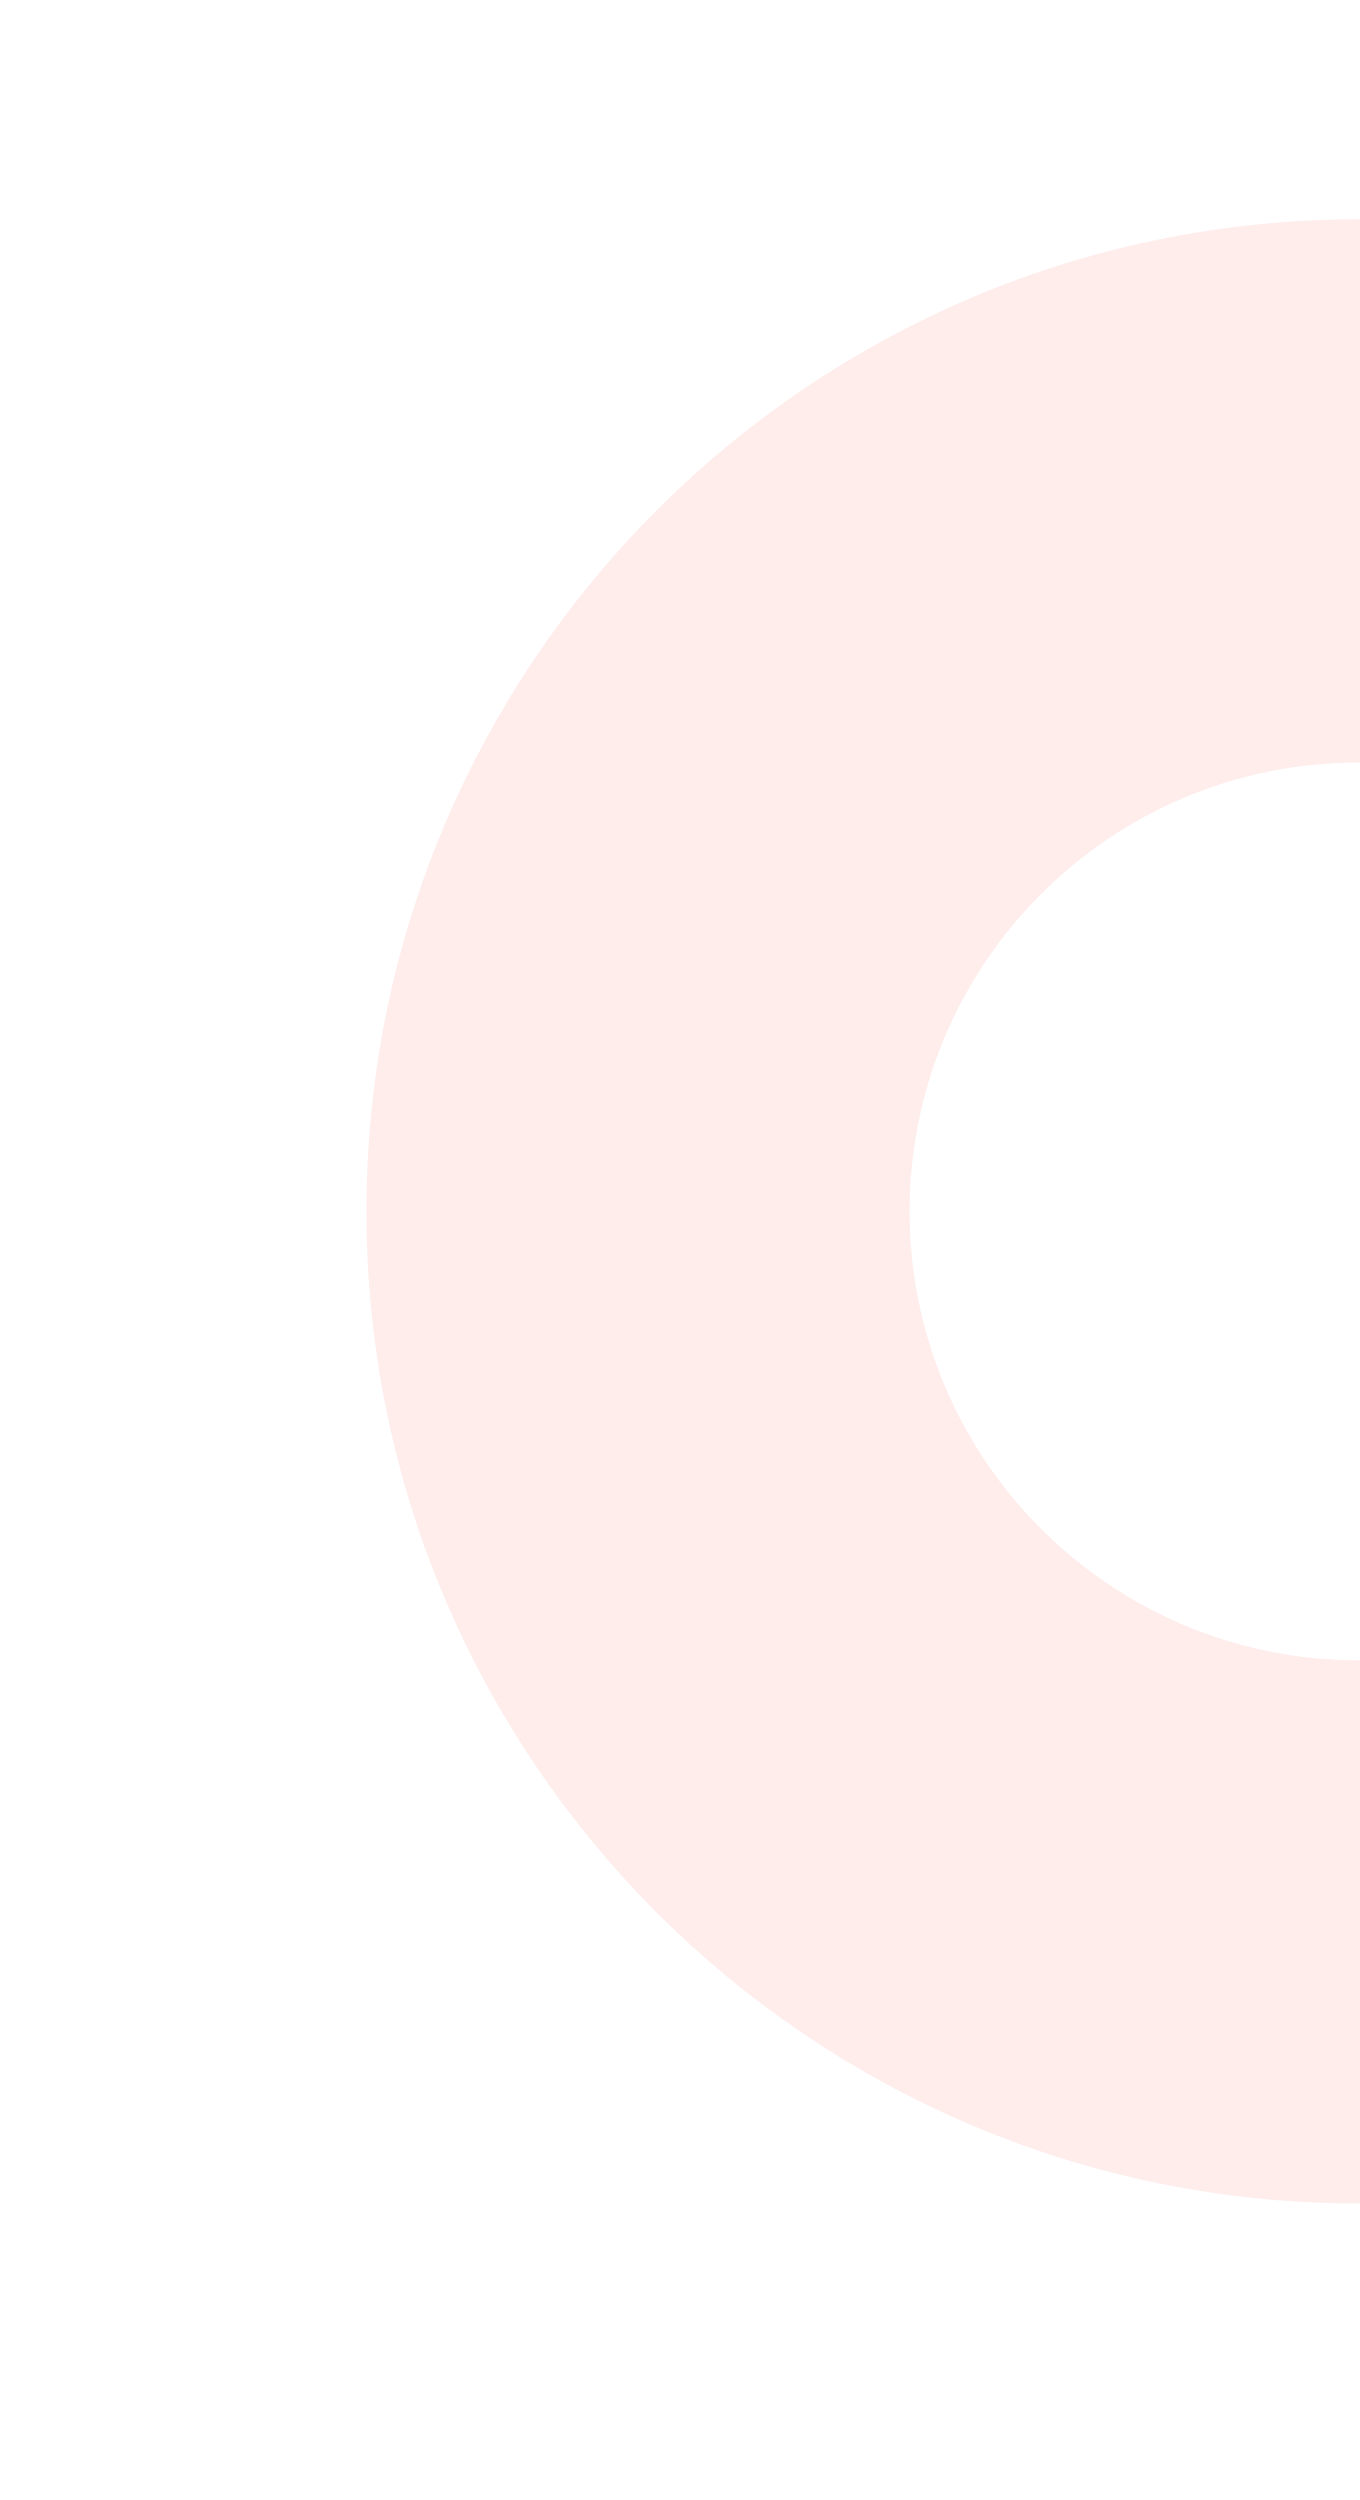
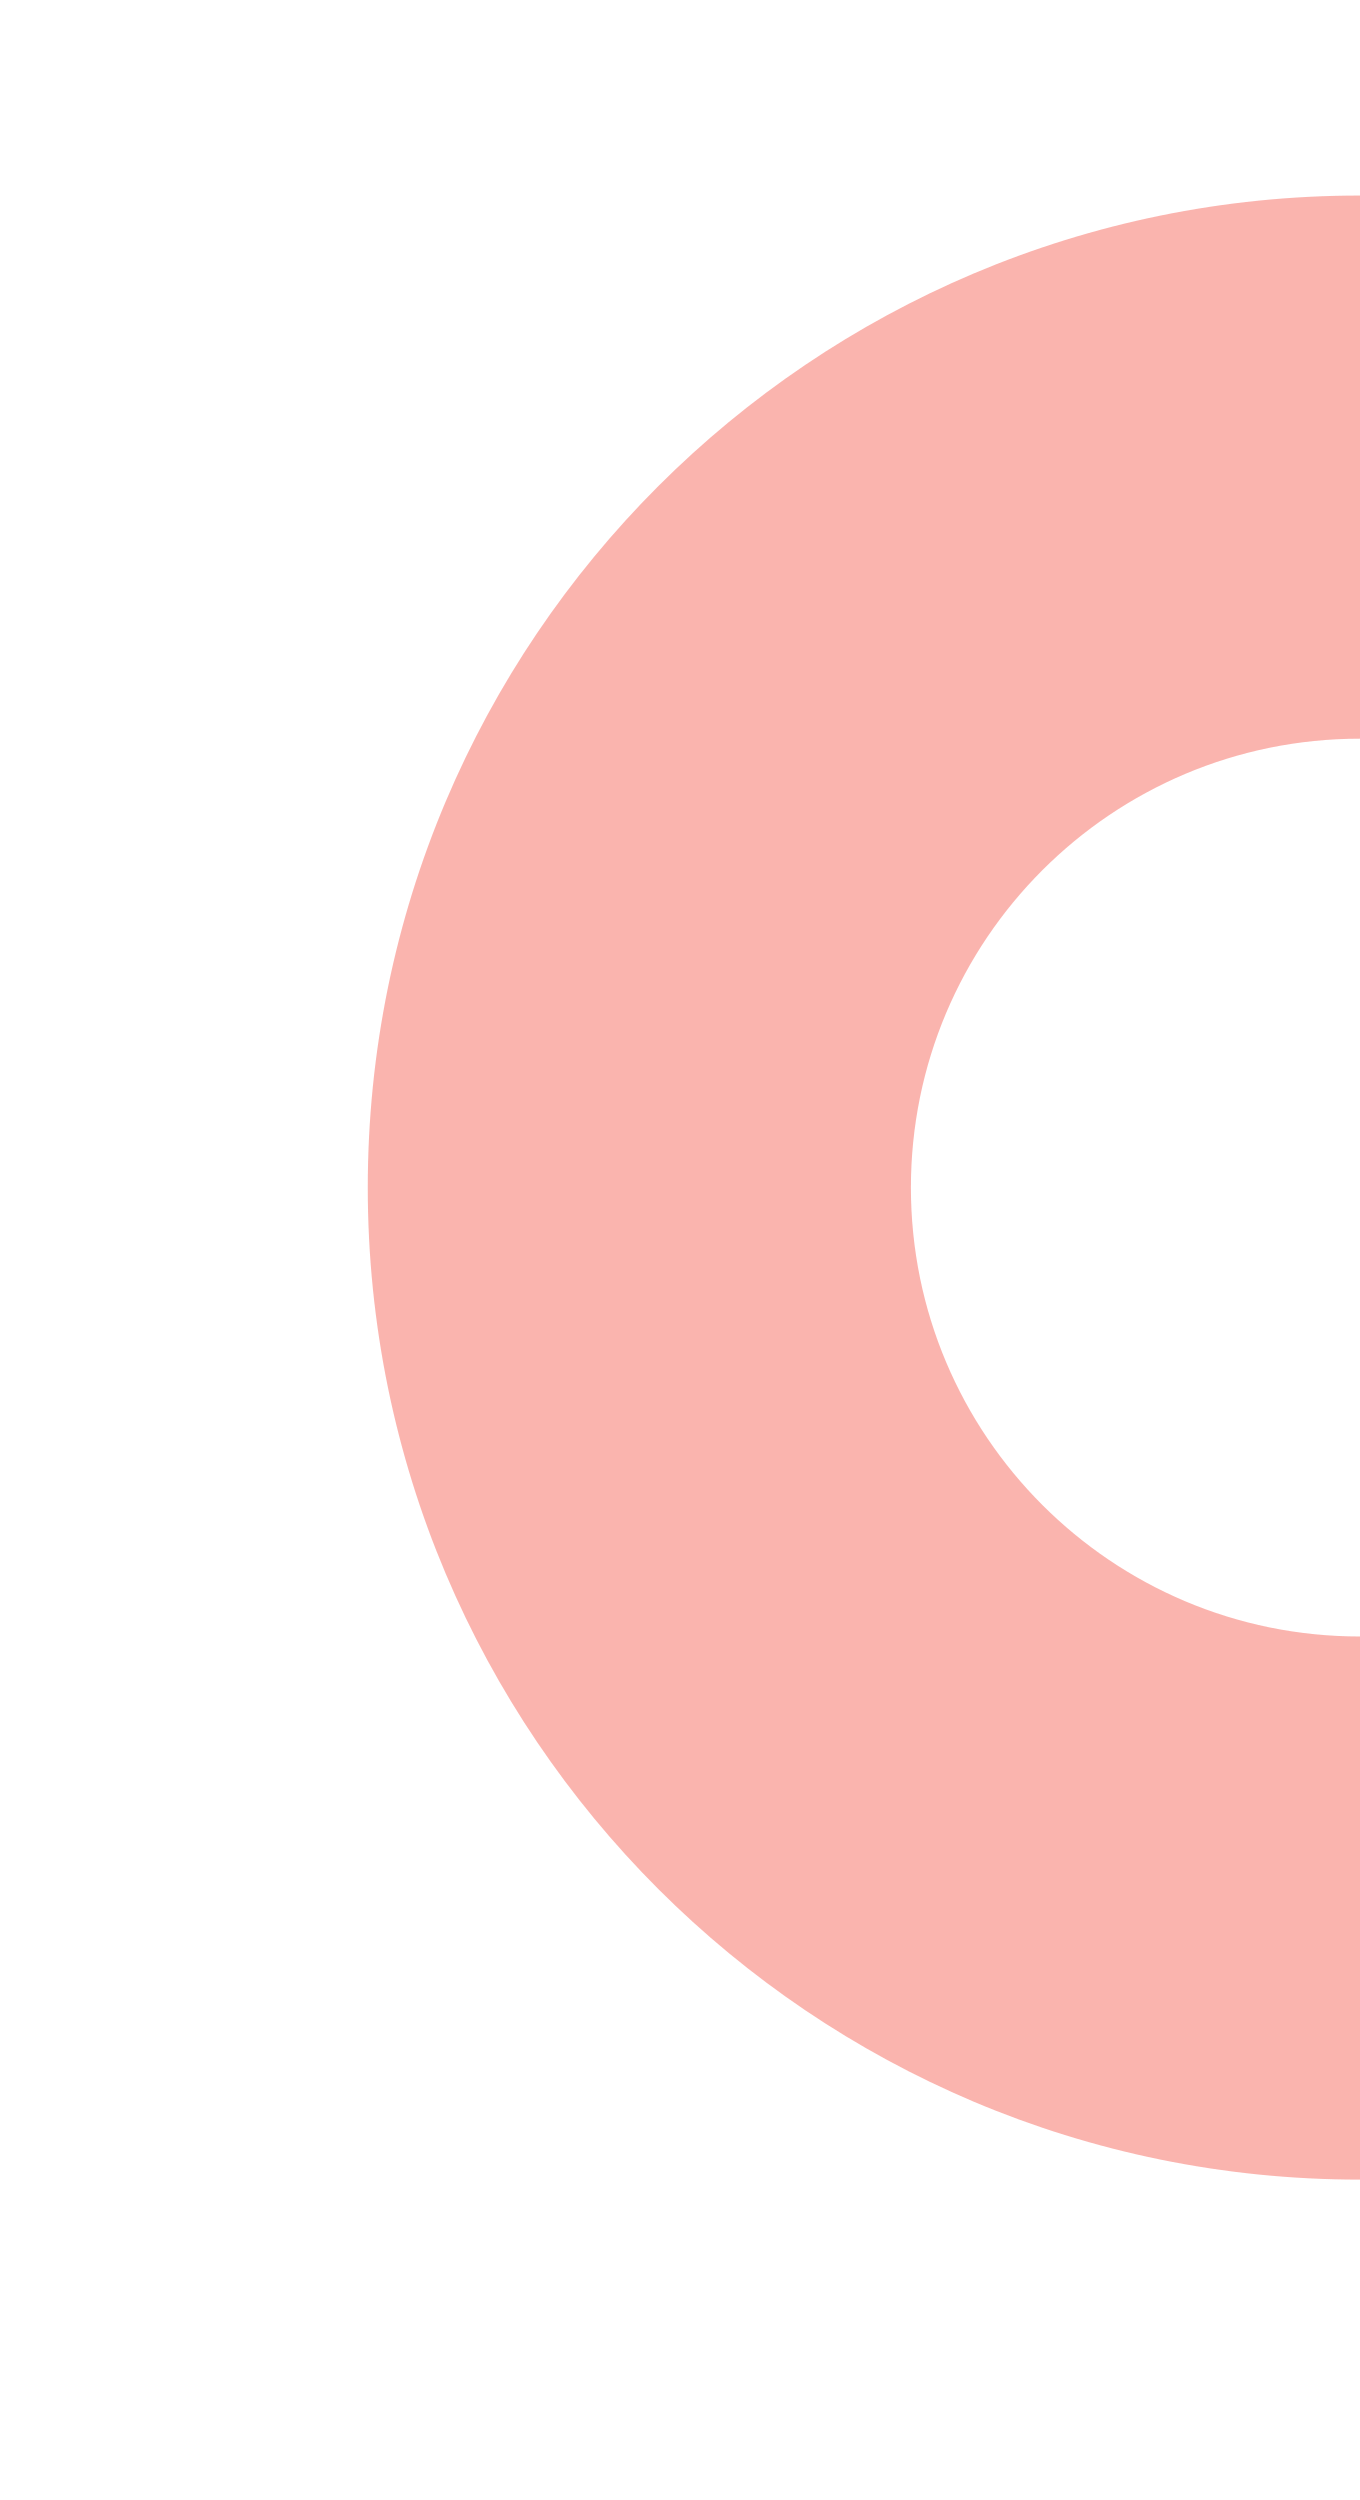
- <svg xmlns="http://www.w3.org/2000/svg" width="564" height="1037" viewBox="0 0 564 1037">
+ <svg xmlns="http://www.w3.org/2000/svg" width="564" height="1037">
+   <rect id="backgroundrect" width="100%" height="100%" x="0" y="0" fill="none" stroke="none" />
  <defs fill="#f44336">
    <clipPath id="7fdpblv10a" fill="#f44336">
-       <path fill="#f44336" stroke="#ed5151" d="M0 0H564V1037H0z" transform="translate(1356 2052)" />
+       <path fill="#f44336" stroke="#ed5151" d="M1356,2052 H1920 V3089 H1356 z" id="svg_1" />
    </clipPath>
  </defs>
-   <g clip-path="url(#f44336pblv10a)" transform="translate(-1356 -2052)">
-     <path fill="#f44336" d="M14079.5 430a418.094 418.094 0 0 1-42.073-2.124 412.561 412.561 0 0 1-40.858-6.236c-13.258-2.713-26.526-6.125-39.436-10.14-12.766-3.97-25.485-8.626-37.807-13.838a411.509 411.509 0 0 1-69.9-37.94 413.784 413.784 0 0 1-111.148-111.149 411.433 411.433 0 0 1-37.939-69.9c-5.21-12.317-9.866-25.037-13.838-37.807-4.015-12.908-7.426-26.176-10.14-39.436a412.226 412.226 0 0 1-6.235-40.858 417.574 417.574 0 0 1 0-84.147 412.228 412.228 0 0 1 6.235-40.858c2.714-13.26 6.125-26.528 10.14-39.436 3.972-12.77 8.628-25.49 13.838-37.807a411.456 411.456 0 0 1 37.939-69.9 413.784 413.784 0 0 1 111.148-111.149 411.545 411.545 0 0 1 69.9-37.94c12.321-5.212 25.041-9.867 37.807-13.838 12.909-4.015 26.178-7.427 39.436-10.14a412.561 412.561 0 0 1 40.858-6.236 417.672 417.672 0 0 1 84.146 0 412.62 412.62 0 0 1 40.858 6.236c13.256 2.712 26.523 6.124 39.436 10.14 12.765 3.97 25.484 8.626 37.807 13.838a411.554 411.554 0 0 1 69.9 37.94 413.784 413.784 0 0 1 111.148 111.149 411.5 411.5 0 0 1 37.939 69.9c5.21 12.317 9.866 25.037 13.838 37.807 4.015 12.907 7.426 26.175 10.14 39.436a412.2 412.2 0 0 1 6.235 40.858 417.574 417.574 0 0 1 0 84.147 412.2 412.2 0 0 1-6.235 40.858c-2.714 13.26-6.125 26.529-10.14 39.436-3.972 12.77-8.628 25.49-13.838 37.807a411.547 411.547 0 0 1-37.939 69.9 413.784 413.784 0 0 1-111.148 111.149 411.518 411.518 0 0 1-69.9 37.94c-12.322 5.212-25.042 9.867-37.807 13.838-12.912 4.016-26.18 7.427-39.436 10.14a412.62 412.62 0 0 1-40.858 6.236A418.094 418.094 0 0 1 14079.5 430zm0-597.7a187.574 187.574 0 0 0-37.526 3.783 185.282 185.282 0 0 0-34.952 10.85 186.274 186.274 0 0 0-31.629 17.168 187.21 187.21 0 0 0-50.294 50.294 186.165 186.165 0 0 0-17.168 31.629 185.274 185.274 0 0 0-10.85 34.952 188.007 188.007 0 0 0 0 75.053 185.274 185.274 0 0 0 10.85 34.952 186.165 186.165 0 0 0 17.168 31.629 187.213 187.213 0 0 0 50.294 50.295 186.252 186.252 0 0 0 31.629 17.168 185.282 185.282 0 0 0 34.952 10.85 188.017 188.017 0 0 0 75.053 0 185.282 185.282 0 0 0 34.952-10.85 186.181 186.181 0 0 0 31.628-17.168 187.235 187.235 0 0 0 50.295-50.295 186.177 186.177 0 0 0 17.168-31.629 185.274 185.274 0 0 0 10.85-34.952 188.007 188.007 0 0 0 0-75.053 185.274 185.274 0 0 0-10.85-34.952 186.2 186.2 0 0 0-17.168-31.629 187.233 187.233 0 0 0-50.295-50.294 186.2 186.2 0 0 0-31.628-17.168 185.282 185.282 0 0 0-34.952-10.85 187.589 187.589 0 0 0-37.527-3.783z" opacity="0.1" transform="translate(-12160 2536)" />
+   <g class="currentLayer" style="">
+     <g clip-path="url(#f44336pblv10a)" id="svg_2" class="selected" opacity="0.63">
+       <path fill="#f44336" d="M564.049,904.11 a418.094,418.094 0 0 1 -42.073,-2.124 a412.561,412.561 0 0 1 -40.858,-6.236 c-13.258,-2.713 -26.526,-6.125 -39.436,-10.14 c-12.766,-3.97 -25.485,-8.626 -37.807,-13.838 a411.509,411.509 0 0 1 -69.9,-37.94 a413.784,413.784 0 0 1 -111.148,-111.149 a411.433,411.433 0 0 1 -37.939,-69.9 c-5.21,-12.317 -9.866,-25.037 -13.838,-37.807 c-4.015,-12.908 -7.426,-26.176 -10.14,-39.436 a412.226,412.226 0 0 1 -6.235,-40.858 a417.574,417.574 0 0 1 0,-84.147 a412.228,412.228 0 0 1 6.235,-40.858 c2.714,-13.26 6.125,-26.528 10.14,-39.436 c3.972,-12.77 8.628,-25.49 13.838,-37.807 a411.456,411.456 0 0 1 37.939,-69.9 a413.784,413.784 0 0 1 111.148,-111.149 a411.545,411.545 0 0 1 69.9,-37.94 c12.321,-5.212 25.041,-9.867 37.807,-13.838 c12.909,-4.015 26.178,-7.427 39.436,-10.14 a412.561,412.561 0 0 1 40.858,-6.236 a417.672,417.672 0 0 1 84.146,0 a412.62,412.62 0 0 1 40.858,6.236 c13.256,2.712 26.523,6.124 39.436,10.14 c12.765,3.97 25.484,8.626 37.807,13.838 a411.554,411.554 0 0 1 69.9,37.94 a413.784,413.784 0 0 1 111.148,111.149 a411.5,411.5 0 0 1 37.939,69.9 c5.21,12.317 9.866,25.037 13.838,37.807 c4.015,12.907 7.426,26.175 10.14,39.436 a412.2,412.2 0 0 1 6.235,40.858 a417.574,417.574 0 0 1 0,84.147 a412.2,412.2 0 0 1 -6.235,40.858 c-2.714,13.26 -6.125,26.529 -10.14,39.436 c-3.972,12.77 -8.628,25.49 -13.838,37.807 a411.547,411.547 0 0 1 -37.939,69.9 a413.784,413.784 0 0 1 -111.148,111.149 a411.518,411.518 0 0 1 -69.9,37.94 c-12.322,5.212 -25.042,9.867 -37.807,13.838 c-12.912,4.016 -26.18,7.427 -39.436,10.14 a412.62,412.62 0 0 1 -40.858,6.236 A418.094,418.094 0 0 1 564.049,904.11 zm0,-597.7 a187.574,187.574 0 0 0 -37.526,3.783 a185.282,185.282 0 0 0 -34.952,10.85 a186.274,186.274 0 0 0 -31.629,17.168 a187.21,187.21 0 0 0 -50.294,50.294 a186.165,186.165 0 0 0 -17.168,31.629 a185.274,185.274 0 0 0 -10.85,34.952 a188.007,188.007 0 0 0 0,75.053 a185.274,185.274 0 0 0 10.85,34.952 a186.165,186.165 0 0 0 17.168,31.629 a187.213,187.213 0 0 0 50.294,50.295 a186.252,186.252 0 0 0 31.629,17.168 a185.282,185.282 0 0 0 34.952,10.85 a188.017,188.017 0 0 0 75.053,0 a185.282,185.282 0 0 0 34.952,-10.85 a186.181,186.181 0 0 0 31.628,-17.168 a187.235,187.235 0 0 0 50.295,-50.295 a186.177,186.177 0 0 0 17.168,-31.629 a185.274,185.274 0 0 0 10.85,-34.952 a188.007,188.007 0 0 0 0,-75.053 a185.274,185.274 0 0 0 -10.85,-34.952 a186.2,186.2 0 0 0 -17.168,-31.629 a187.233,187.233 0 0 0 -50.295,-50.294 a186.2,186.2 0 0 0 -31.628,-17.168 a185.282,185.282 0 0 0 -34.952,-10.85 a187.589,187.589 0 0 0 -37.527,-3.783 z" opacity="0.63" id="svg_3" />
+     </g>
  </g>
</svg>
